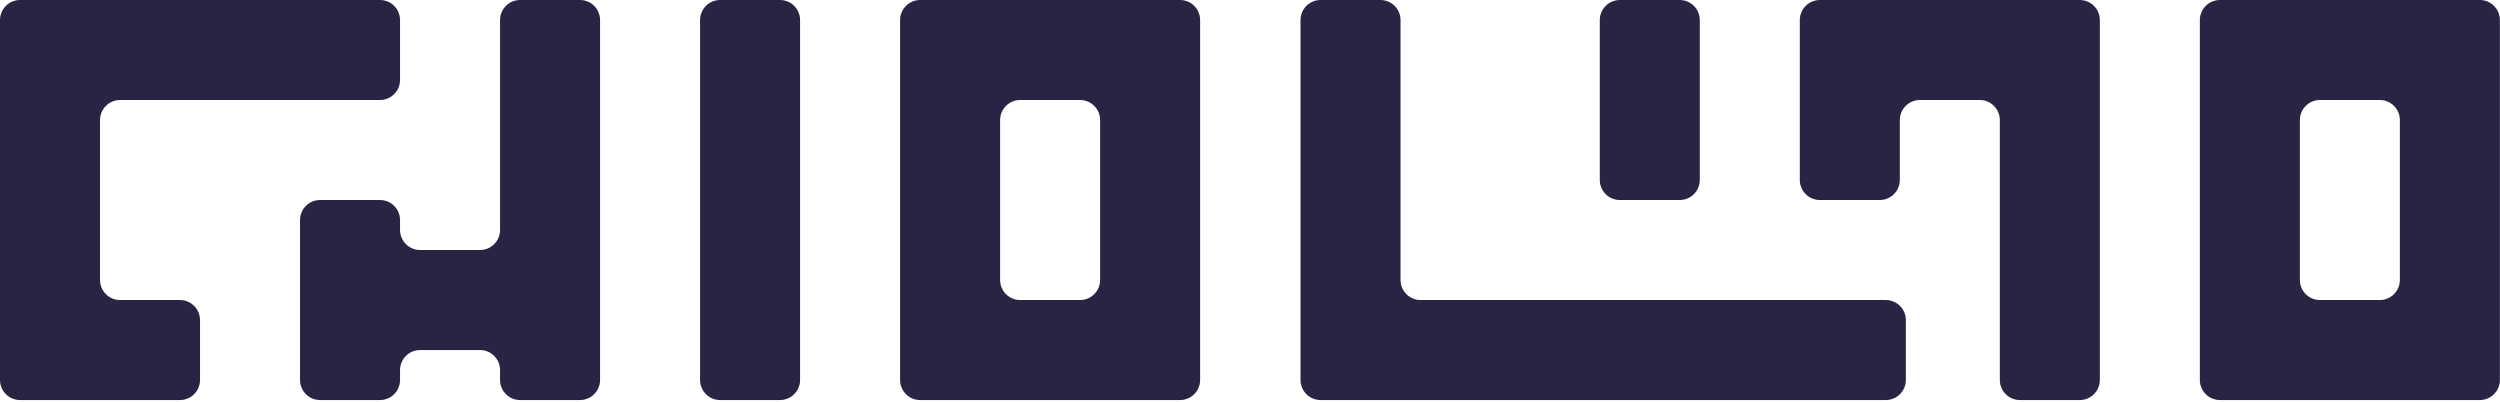
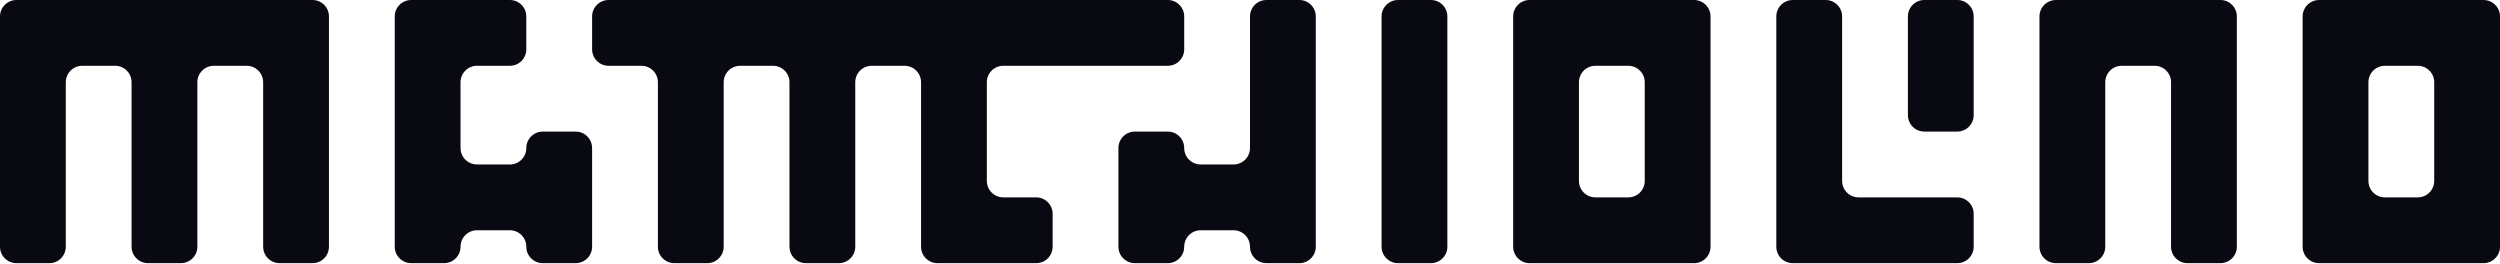
- <svg xmlns="http://www.w3.org/2000/svg" width="996" height="160" viewBox="0 0 996 160" fill="none">
-   <path d="M239.066 8C239.066 3.582 235.484 0 231.066 0H207.222C202.803 0 199.222 3.582 199.222 8V91.611C199.222 96.029 195.64 99.611 191.222 99.611H167.377C162.959 99.611 159.377 96.029 159.377 91.611V87.688C159.377 83.27 155.796 79.688 151.377 79.688H127.533C123.115 79.688 119.533 83.27 119.533 87.688V151.377C119.533 155.795 123.115 159.377 127.533 159.377H151.377C155.796 159.377 159.377 155.795 159.377 151.377V147.455C159.377 143.036 162.959 139.455 167.377 139.455H191.222C195.64 139.455 199.222 143.036 199.222 147.455V151.377C199.222 155.795 202.803 159.377 207.222 159.377H231.066C235.484 159.377 239.066 155.795 239.066 151.377V8Z" fill="#272444" />
-   <rect x="278.908" width="39.844" height="159.377" rx="8" fill="#272444" />
-   <path fill-rule="evenodd" clip-rule="evenodd" d="M358.597 8C358.597 3.582 362.178 0 366.597 0H470.129C474.548 0 478.129 3.582 478.129 8V151.377C478.129 155.795 474.548 159.377 470.129 159.377H366.597C362.178 159.377 358.597 155.795 358.597 151.377V8ZM430.285 119.533C434.703 119.533 438.285 115.951 438.285 111.533V47.844C438.285 43.426 434.703 39.844 430.285 39.844H406.441C402.023 39.844 398.441 43.426 398.441 47.844V111.533C398.441 115.951 402.023 119.533 406.441 119.533H430.285Z" fill="#272444" />
-   <path d="M0 8C0 3.582 3.582 0 8 0H151.377C155.795 0 159.377 3.582 159.377 8V31.844C159.377 36.263 155.795 39.844 151.377 39.844H47.844C43.426 39.844 39.844 43.426 39.844 47.844V111.533C39.844 115.951 43.426 119.533 47.844 119.533H71.688C76.107 119.533 79.688 123.114 79.688 127.533V151.377C79.688 155.795 76.107 159.377 71.688 159.377H8C3.582 159.377 0 155.795 0 151.377V8Z" fill="#272444" />
-   <rect x="637.354" width="39.844" height="79.688" rx="8" fill="#272444" />
-   <path d="M557.974 8C557.974 3.582 554.392 0 549.974 0H526.13C521.712 0 518.13 3.582 518.13 8V151.377C518.13 155.795 521.712 159.377 526.13 159.377H751.297C755.715 159.377 759.297 155.795 759.297 151.377V127.533C759.297 123.114 755.715 119.533 751.297 119.533H565.974C561.556 119.533 557.974 115.951 557.974 111.533V8Z" fill="#272444" />
-   <path d="M717.043 8C717.043 3.582 720.625 0 725.043 0H828.576C832.994 0 836.576 3.582 836.576 8V151.377C836.576 155.795 832.994 159.377 828.576 159.377H804.731C800.313 159.377 796.731 155.795 796.731 151.377V47.844C796.731 43.426 793.15 39.844 788.731 39.844H764.887C760.469 39.844 756.887 43.426 756.887 47.844V71.688C756.887 76.107 753.305 79.688 748.887 79.688H725.043C720.625 79.688 717.043 76.107 717.043 71.689V8Z" fill="#272444" />
-   <path fill-rule="evenodd" clip-rule="evenodd" d="M876.42 8C876.42 3.582 880.002 0 884.42 0H987.953C992.371 0 995.953 3.582 995.953 8V151.377C995.953 155.795 992.371 159.377 987.953 159.377H884.42C880.002 159.377 876.42 155.795 876.42 151.377V8ZM948.108 119.533C952.527 119.533 956.108 115.951 956.108 111.533V47.844C956.108 43.426 952.527 39.844 948.108 39.844H924.264C919.846 39.844 916.264 43.426 916.264 47.844V111.533C916.264 115.951 919.846 119.533 924.264 119.533H948.108Z" fill="#272444" />
+ <svg xmlns="http://www.w3.org/2000/svg" fill="none">
+   <path d="M0 12C0 5.373 5.373 0 12 0H228C234.627 0 240 5.373 240 12V180C240 186.627 234.627 192 228 192H204C197.373 192 192 186.627 192 180V60C192 53.373 186.627 48 180 48H156C149.373 48 144 53.373 144 60V180C144 186.627 138.627 192 132 192H108C101.373 192 96 186.627 96 180V60C96 53.373 90.627 48 84 48H60C53.373 48 48 53.373 48 60V180C48 186.627 42.627 192 36 192H12C5.373 192 0 186.627 0 180V12Z" fill="#090A11" />
+   <path d="M444 0C437.373 0 432 5.373 432 12V36C432 42.627 437.373 48 444 48H468C474.627 48 480 53.373 480 60V180C480 186.627 485.373 192 492 192H516C522.627 192 528 186.627 528 180V60C528 53.373 533.373 48 540 48H564C570.627 48 576 53.373 576 60V180C576 186.627 581.373 192 588 192H612C618.627 192 624 186.627 624 180V60C624 53.373 629.373 48 636 48H660C666.627 48 672 53.373 672 60V180C672 186.627 677.373 192 684 192H756C762.627 192 768 186.627 768 180V156C768 149.373 762.627 144 756 144H732C725.373 144 720 138.627 720 132V60C720 53.373 725.373 48 732 48H852C858.627 48 864 42.627 864 36V12C864 5.373 858.627 0 852 0H444Z" fill="#090A11" />
+   <path d="M864 108C864 101.373 858.627 96 852 96H828C821.373 96 816 101.373 816 108V180C816 186.627 821.373 192 828 192H852C858.627 192 864 186.627 864 180C864 173.373 869.373 168 876 168H900C906.627 168 912 173.373 912 180C912 186.627 917.373 192 924 192H948C954.627 192 960 186.627 960 180V12C960 5.373 954.627 0 948 0H924C917.373 0 912 5.373 912 12V108C912 114.627 906.627 120 900 120H876C869.373 120 864 114.627 864 108Z" fill="#090A11" />
+   <path d="M300 0C293.373 0 288 5.373 288 12V180C288 186.627 293.373 192 300 192H324C330.627 192 336 186.627 336 180C336 173.373 341.373 168 348 168H372C378.627 168 384 173.373 384 180C384 186.627 389.373 192 396 192H420C426.627 192 432 186.627 432 180V108C432 101.373 426.627 96 420 96H396C389.373 96 384 101.373 384 108C384 114.627 378.627 120 372 120H348C341.373 120 336 114.627 336 108V60C336 53.373 341.373 48 348 48H372C378.627 48 384 42.627 384 36V12C384 5.373 378.627 0 372 0H300Z" fill="#090A11" />
+   <path d="M1620 0C1626.63 0 1632 5.373 1632 12V180C1632 186.627 1626.63 192 1620 192H1596C1589.37 192 1584 186.627 1584 180V60C1584 53.373 1578.63 48 1572 48H1548C1541.37 48 1536 53.373 1536 60V180C1536 186.627 1530.63 192 1524 192H1500C1493.37 192 1488 186.627 1488 180V12C1488 5.373 1493.37 0 1500 0H1620Z" fill="#090A11" />
+   <path fill-rule="evenodd" clip-rule="evenodd" d="M1116 0C1109.37 0 1104 5.373 1104 12V180C1104 186.627 1109.37 192 1116 192H1236C1242.63 192 1248 186.627 1248 180V12C1248 5.373 1242.63 0 1236 0H1116ZM1200 60C1200 53.373 1194.63 48 1188 48H1164C1157.37 48 1152 53.373 1152 60V132C1152 138.627 1157.37 144 1164 144H1188C1194.63 144 1200 138.627 1200 132V60Z" fill="#090A11" />
+   <path fill-rule="evenodd" clip-rule="evenodd" d="M1812 0C1818.63 0 1824 5.373 1824 12V180C1824 186.627 1818.63 192 1812 192H1692C1685.37 192 1680 186.627 1680 180V12C1680 5.373 1685.37 0 1692 0H1812ZM1728 60C1728 53.373 1733.37 48 1740 48H1764C1770.63 48 1776 53.373 1776 60V132C1776 138.627 1770.63 144 1764 144H1740C1733.37 144 1728 138.627 1728 132V60Z" fill="#090A11" />
+   <path d="M1332 0C1338.63 0 1344 5.373 1344 12V132C1344 138.627 1349.37 144 1356 144H1428C1434.63 144 1440 149.373 1440 156V180C1440 186.627 1434.63 192 1428 192H1308C1301.37 192 1296 186.627 1296 180V12C1296 5.373 1301.37 0 1308 0H1332Z" fill="#090A11" />
+   <path d="M1008 12C1008 5.373 1013.37 0 1020 0H1044C1050.63 0 1056 5.373 1056 12V180C1056 186.627 1050.63 192 1044 192H1020C1013.37 192 1008 186.627 1008 180V12Z" fill="#090A11" />
+   <path d="M1440 12C1440 5.373 1434.63 0 1428 0H1404C1397.37 0 1392 5.373 1392 12V84C1392 90.627 1397.37 96 1404 96H1428C1434.63 96 1440 90.627 1440 84V12Z" fill="#090A11" />
</svg>
